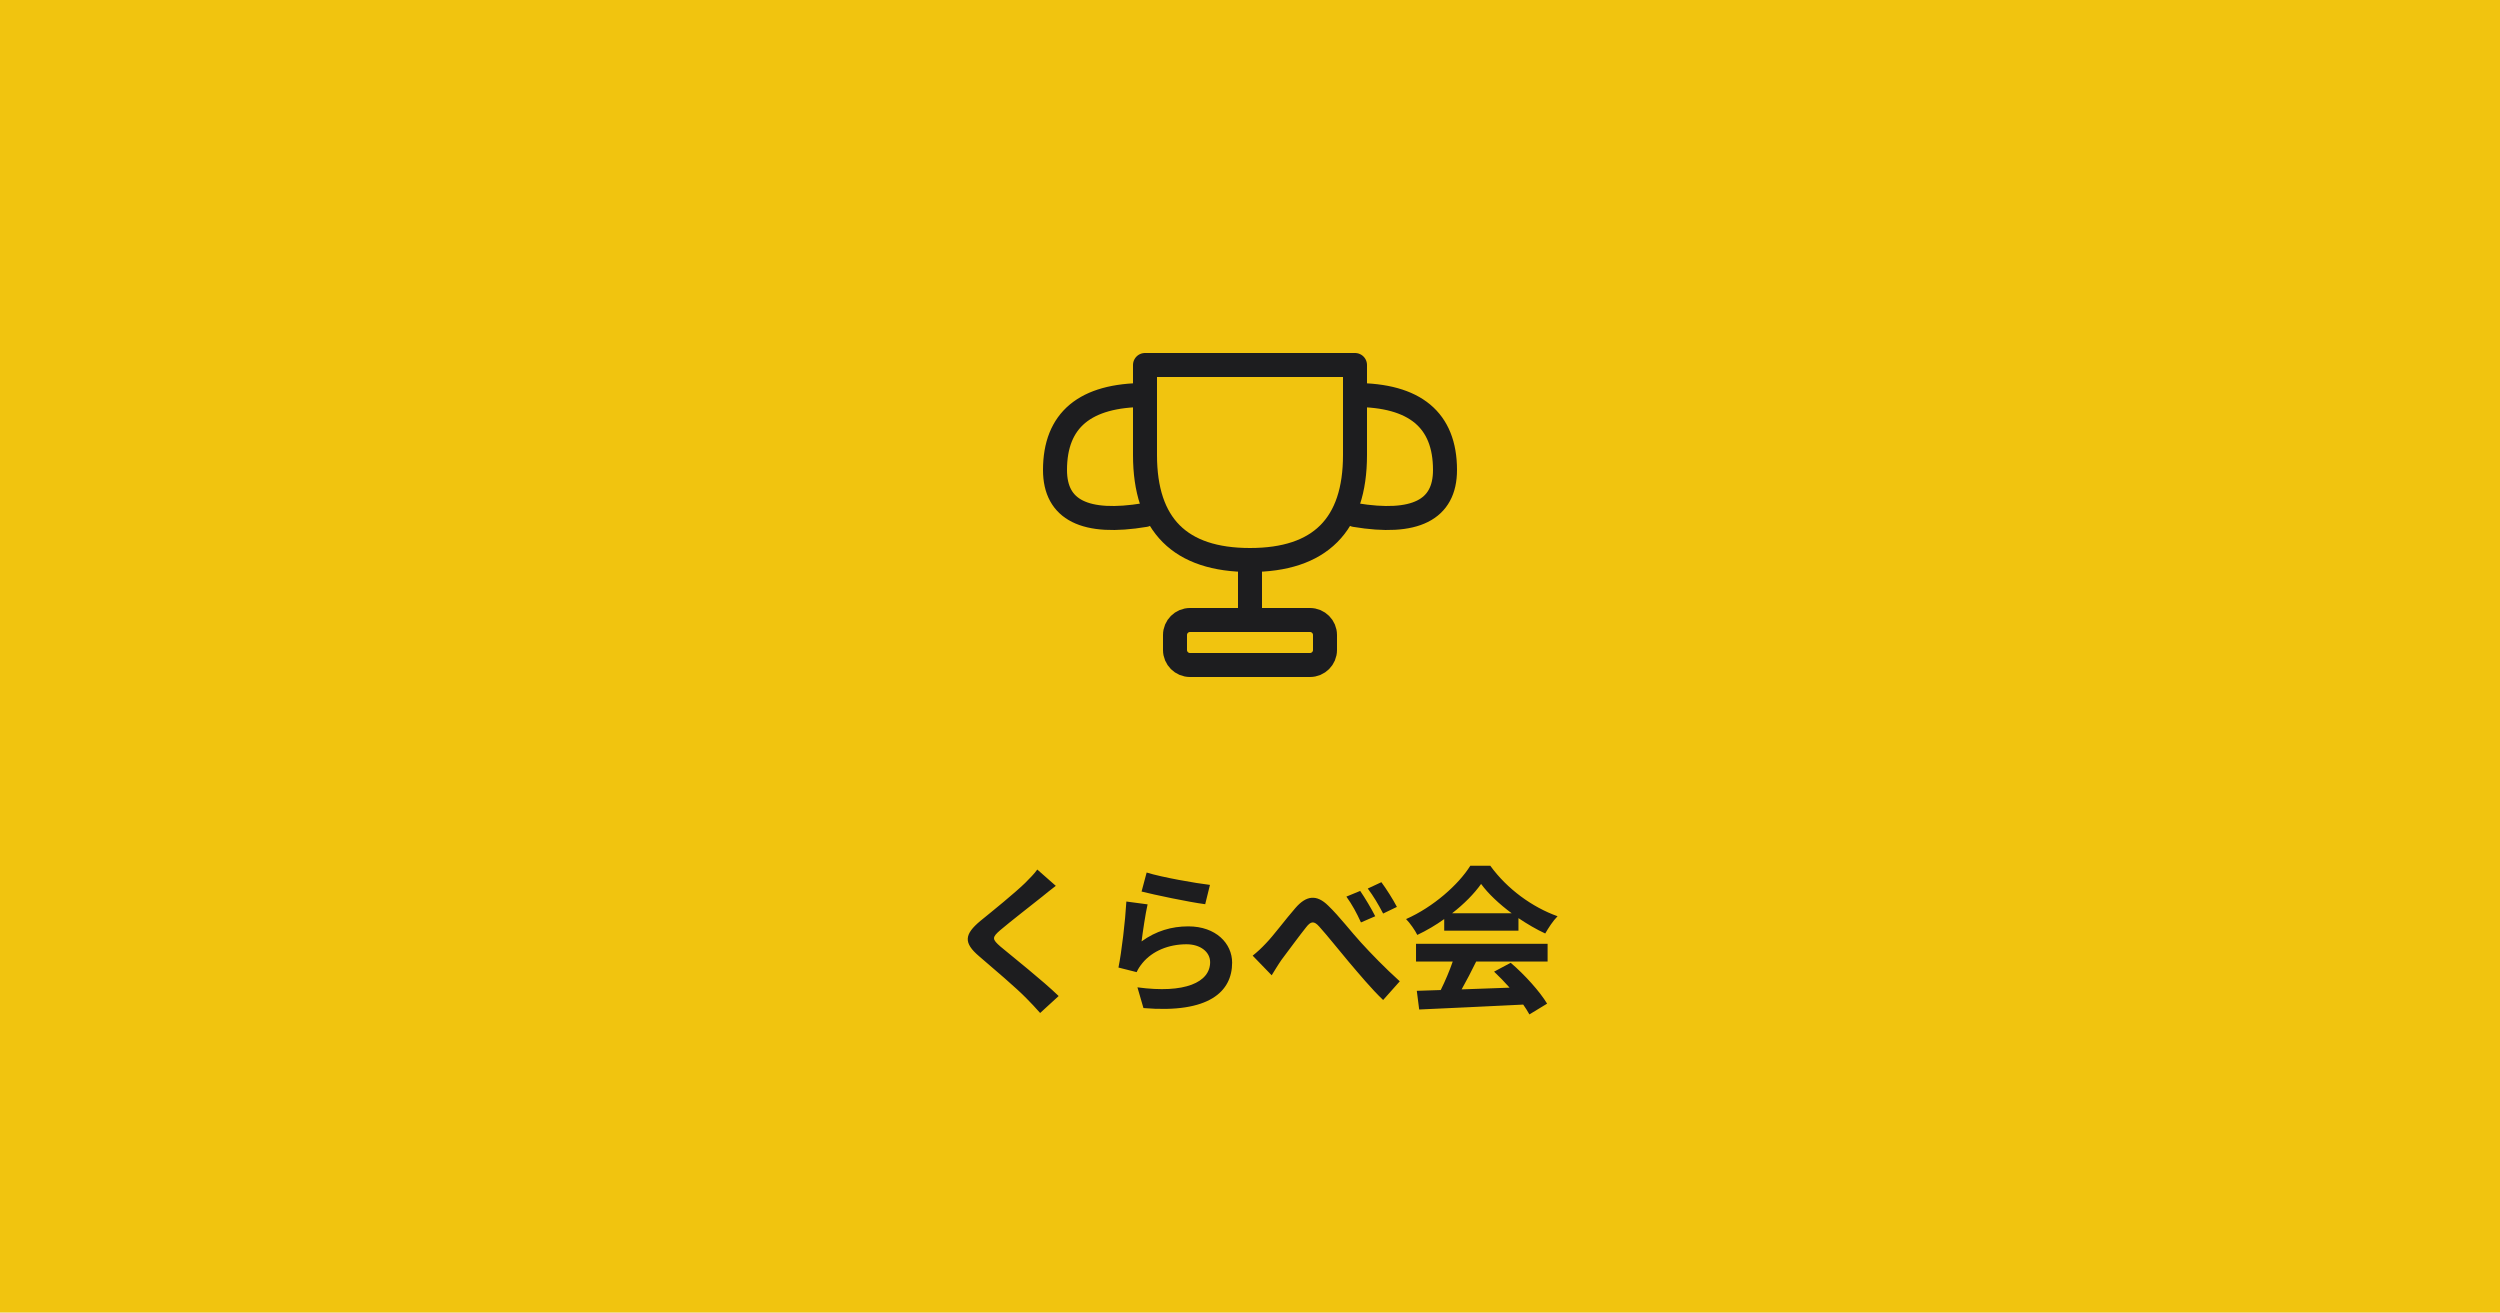
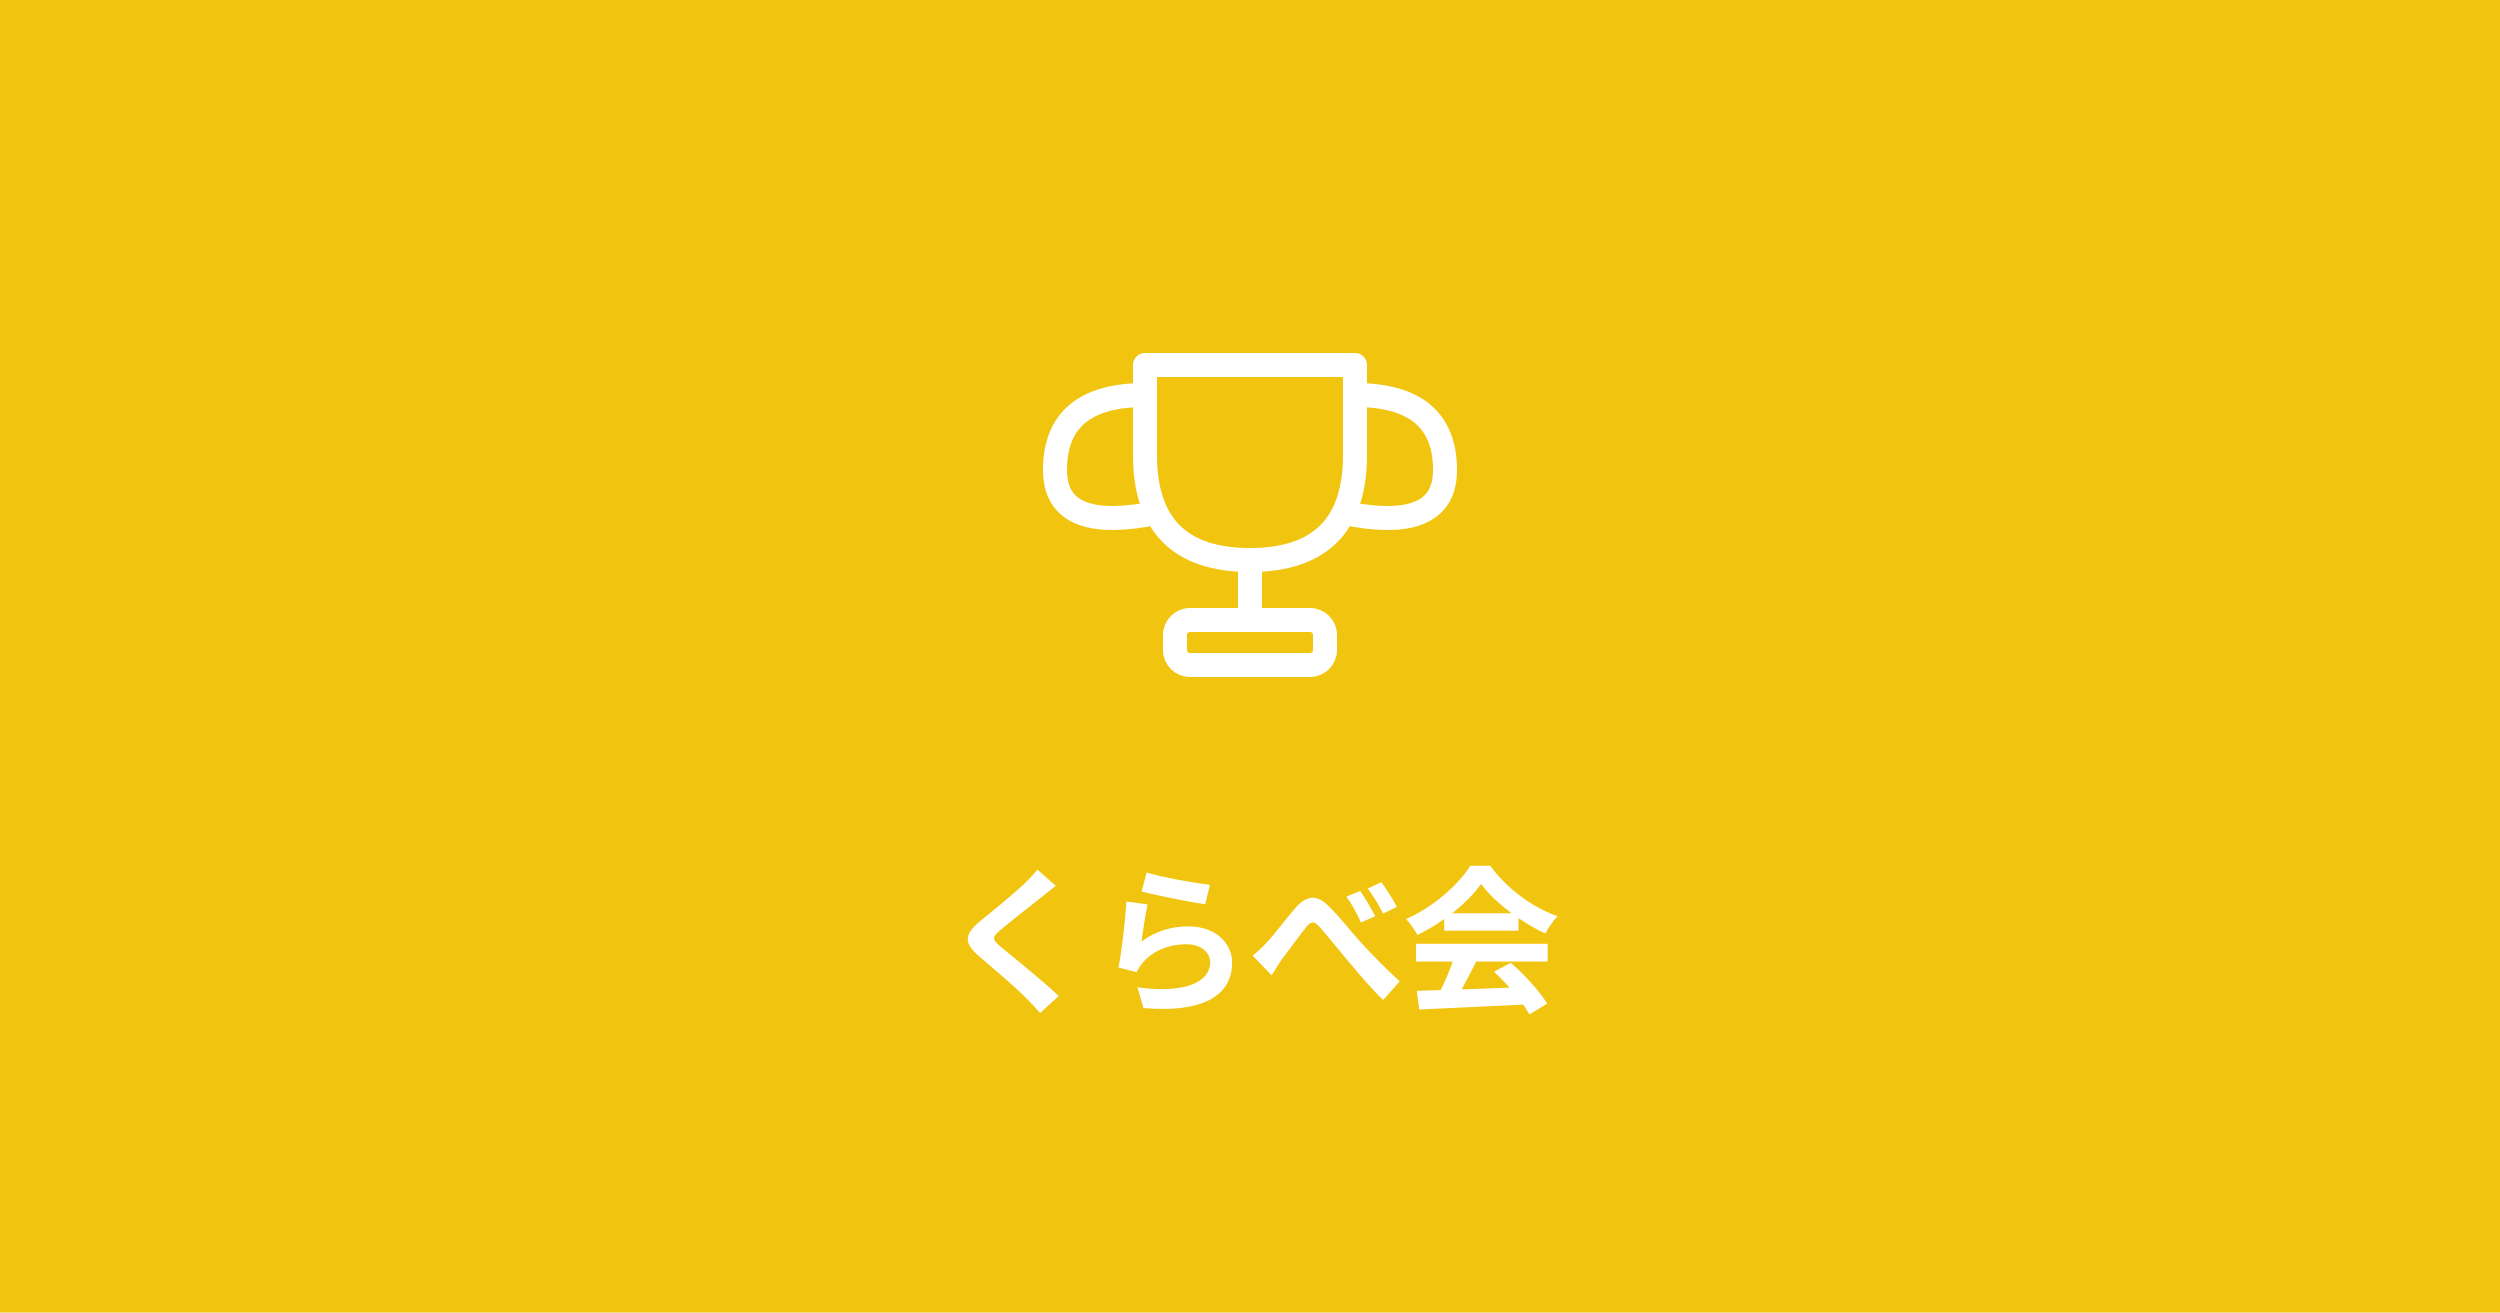
<svg xmlns="http://www.w3.org/2000/svg" viewBox="0 0 1200 630">
  <rect width="1200" height="630" fill="#f1c40f" />
-   <g transform="translate(600 240) scale(3.6) translate(-32 -32)" fill="none" stroke="#1d1d1f" stroke-width="3.2" stroke-linecap="round" stroke-linejoin="round">
+   <g transform="translate(600 240) scale(3.6) translate(-32 -32)" fill="none" stroke="#ffffff" stroke-width="3.2" stroke-linecap="round" stroke-linejoin="round">
    <path d="M18 14 H46 V26 Q46 40 32 40 Q18 40 18 26 Z" />
    <path d="M18 18 Q6 18 6 28 Q6 36 18 34" />
    <path d="M46 18 Q58 18 58 28 Q58 36 46 34" />
    <line x1="32" y1="40" x2="32" y2="48" />
    <rect x="22" y="48" width="20" height="6" rx="2" />
  </g>
-   <text x="600" y="480" font-size="76" font-weight="600" text-anchor="middle" fill="#1d1d1f" font-family="-apple-system, 'Hiragino Sans', 'Noto Sans JP', sans-serif" letter-spacing="-2">くらべ会</text>
+   <text x="600" y="480" font-size="76" font-weight="600" text-anchor="middle" fill="#ffffff" font-family="-apple-system, 'Hiragino Sans', 'Noto Sans JP', sans-serif" letter-spacing="-2">くらべ会</text>
</svg>
